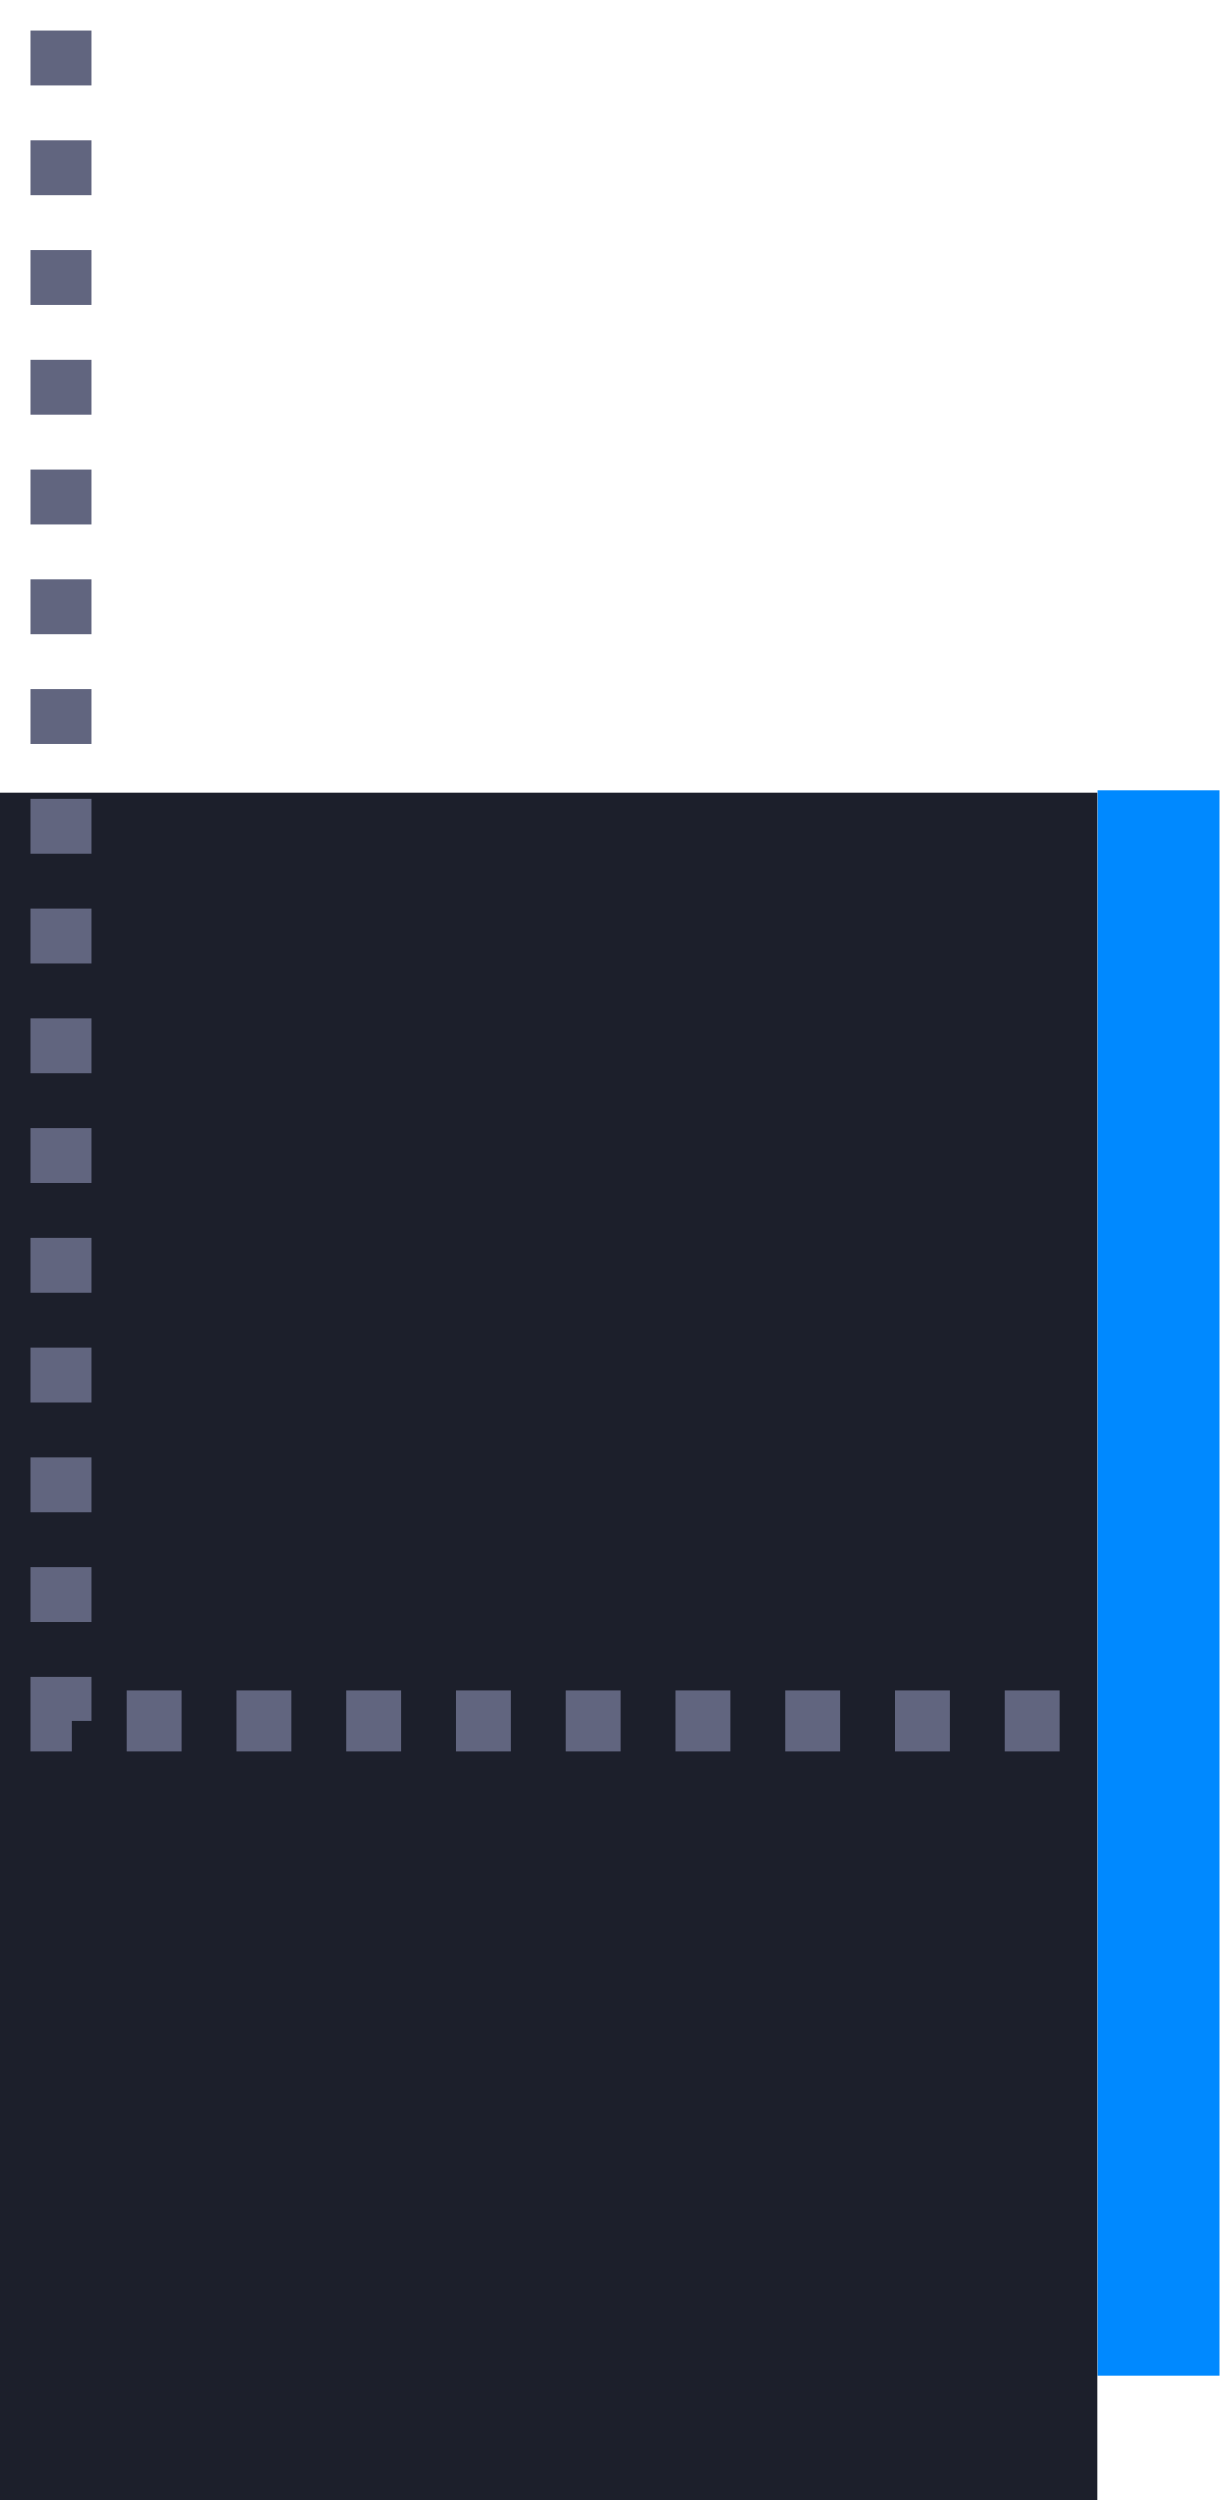
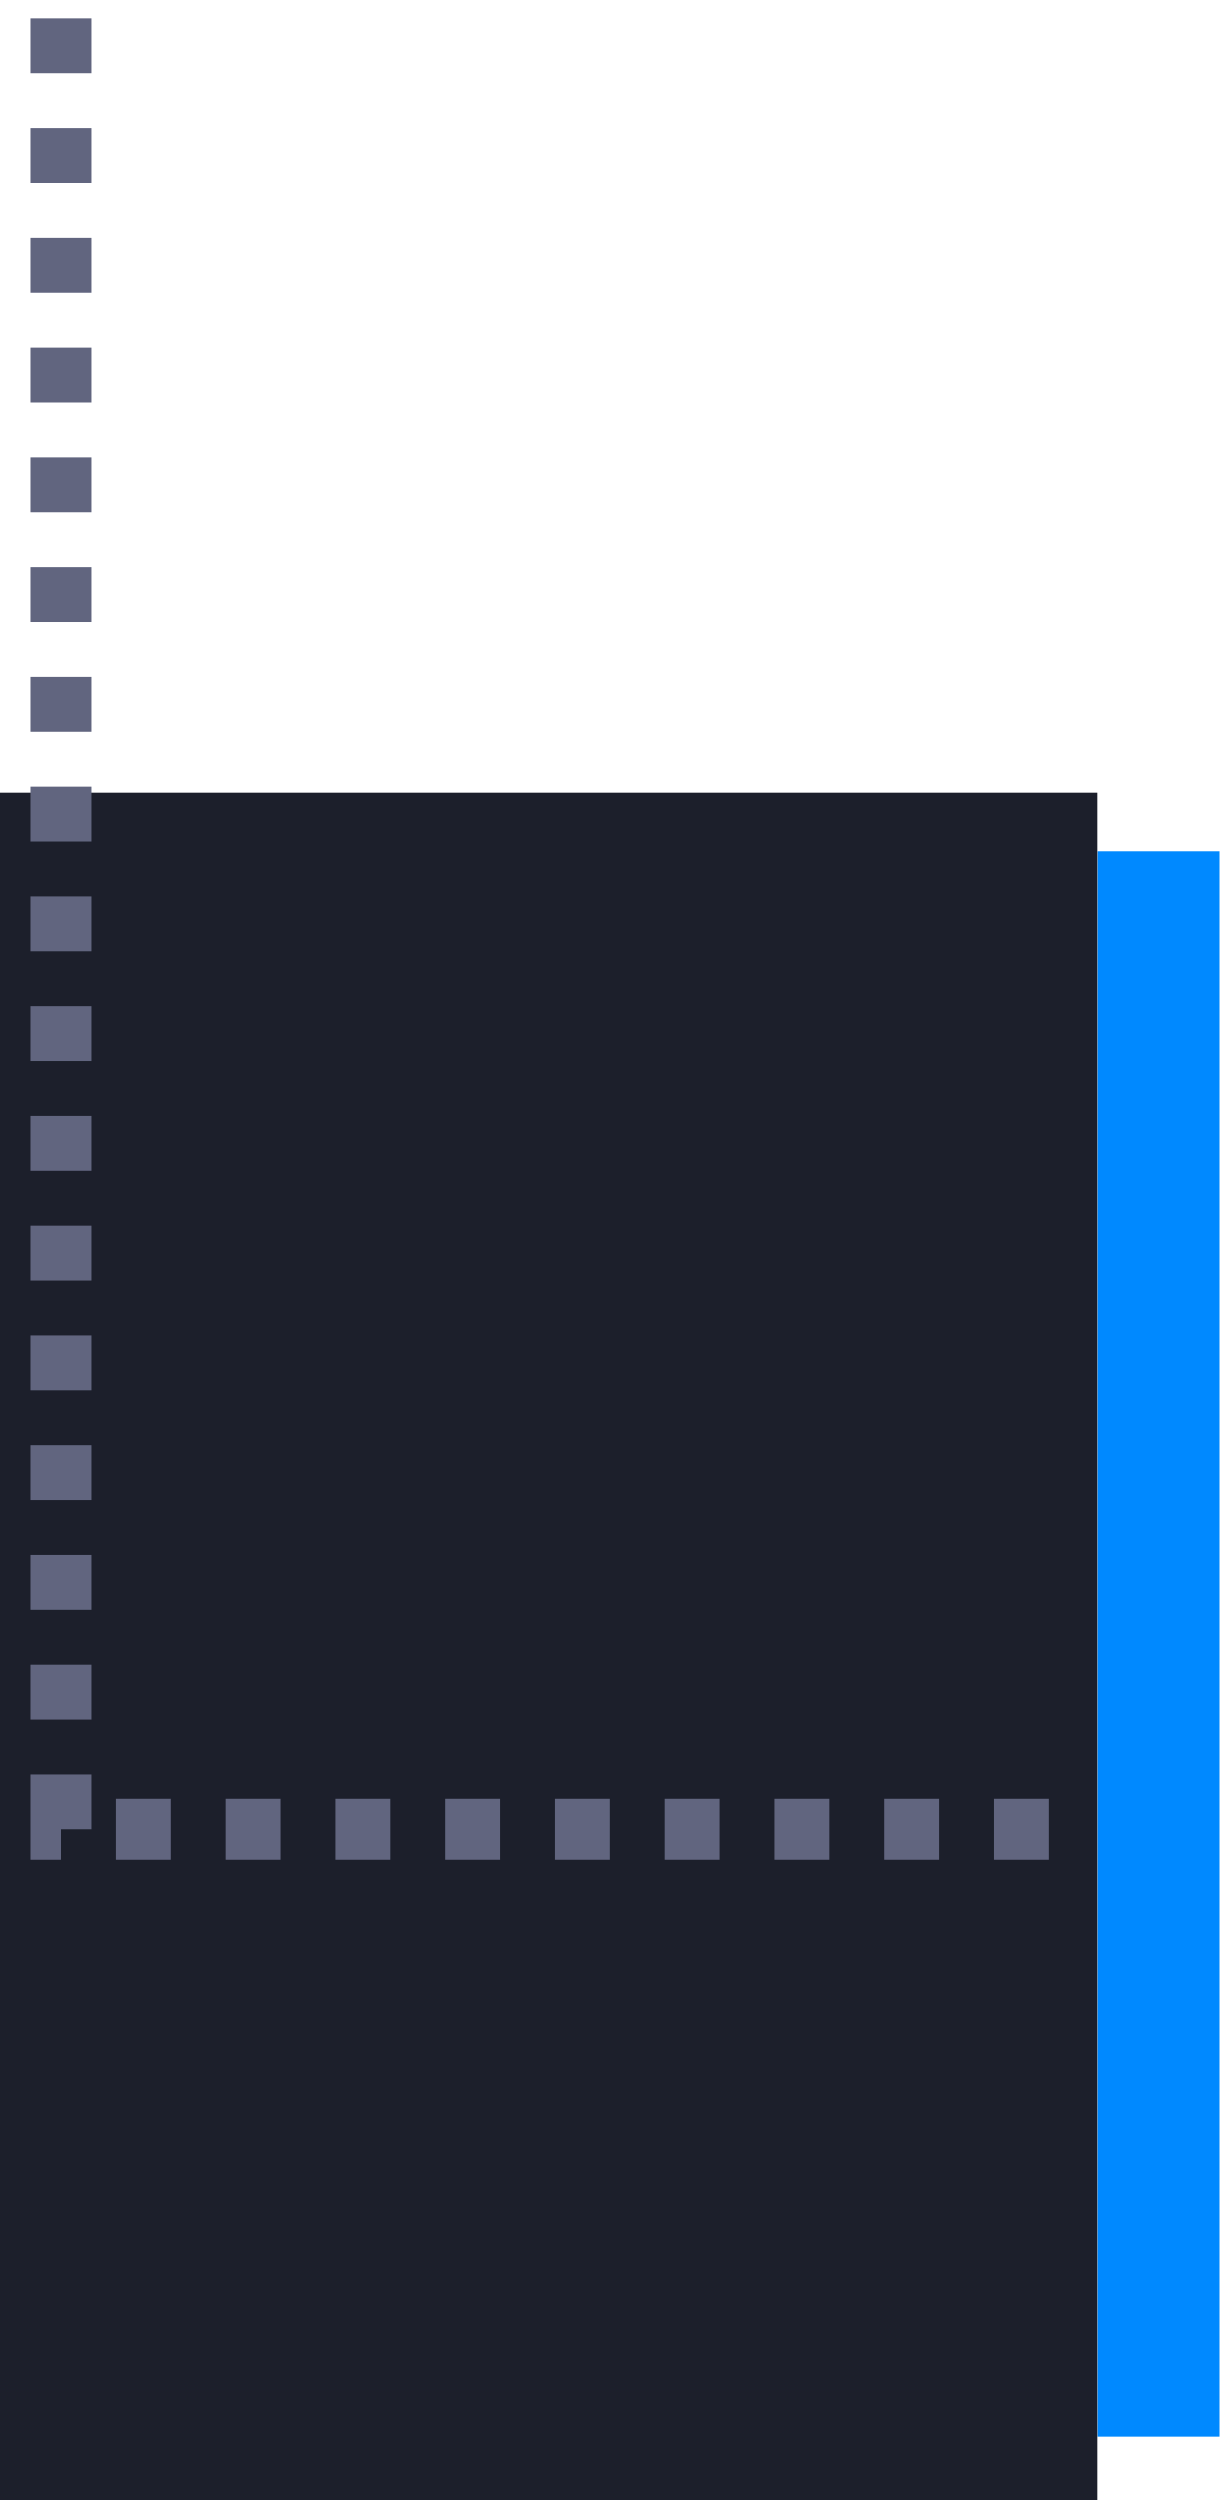
<svg xmlns="http://www.w3.org/2000/svg" width="20" height="41" viewBox="0 0 20 41" fill="none">
-   <rect x="18" y="12.961" width="2" height="26" fill="#0089FF" />
+   <rect x="18" y="13.961" width="2" height="26" fill="#0089FF" />
  <mask id="mask0" mask-type="alpha" maskUnits="userSpaceOnUse" x="0" y="0" width="18" height="41">
    <rect width="18" height="41" fill="#606580" />
  </mask>
  <g mask="url(#mask0)">
-     <rect y="13" width="18" height="28" fill="#1C1F2B" />
-     <path d="M1 -1.299V28.223H18" stroke="#61657F" stroke-dasharray="0.9 0.9" />
+     <rect y="13" width="18" height="29" fill="#1C1F2B" />
+     <path d="M1 -1.499 V30 H18" stroke="#61657F" stroke-dasharray="0.9 0.9" />
  </g>
</svg>
